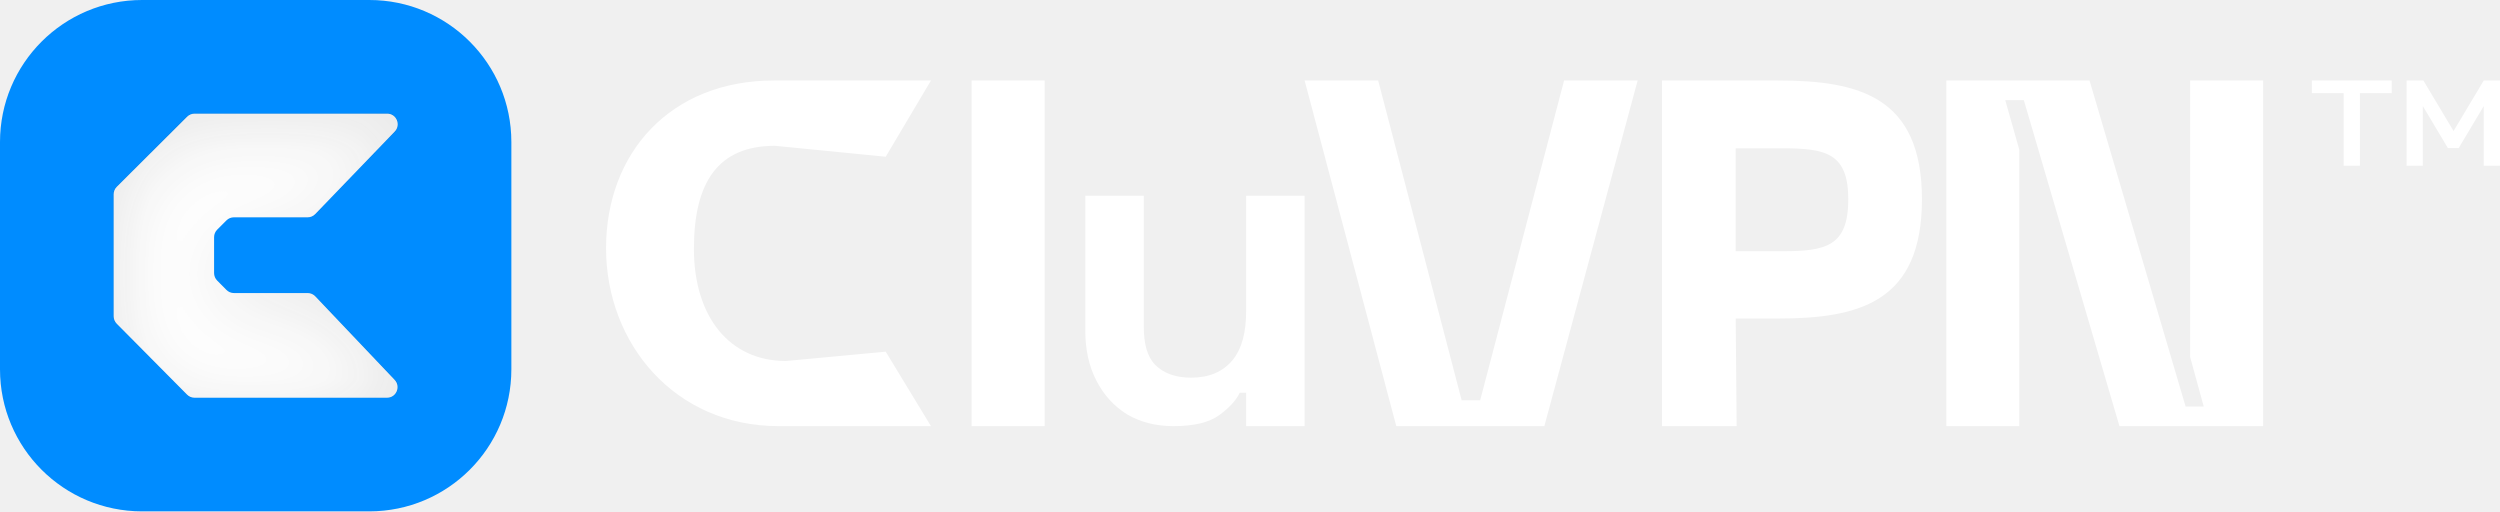
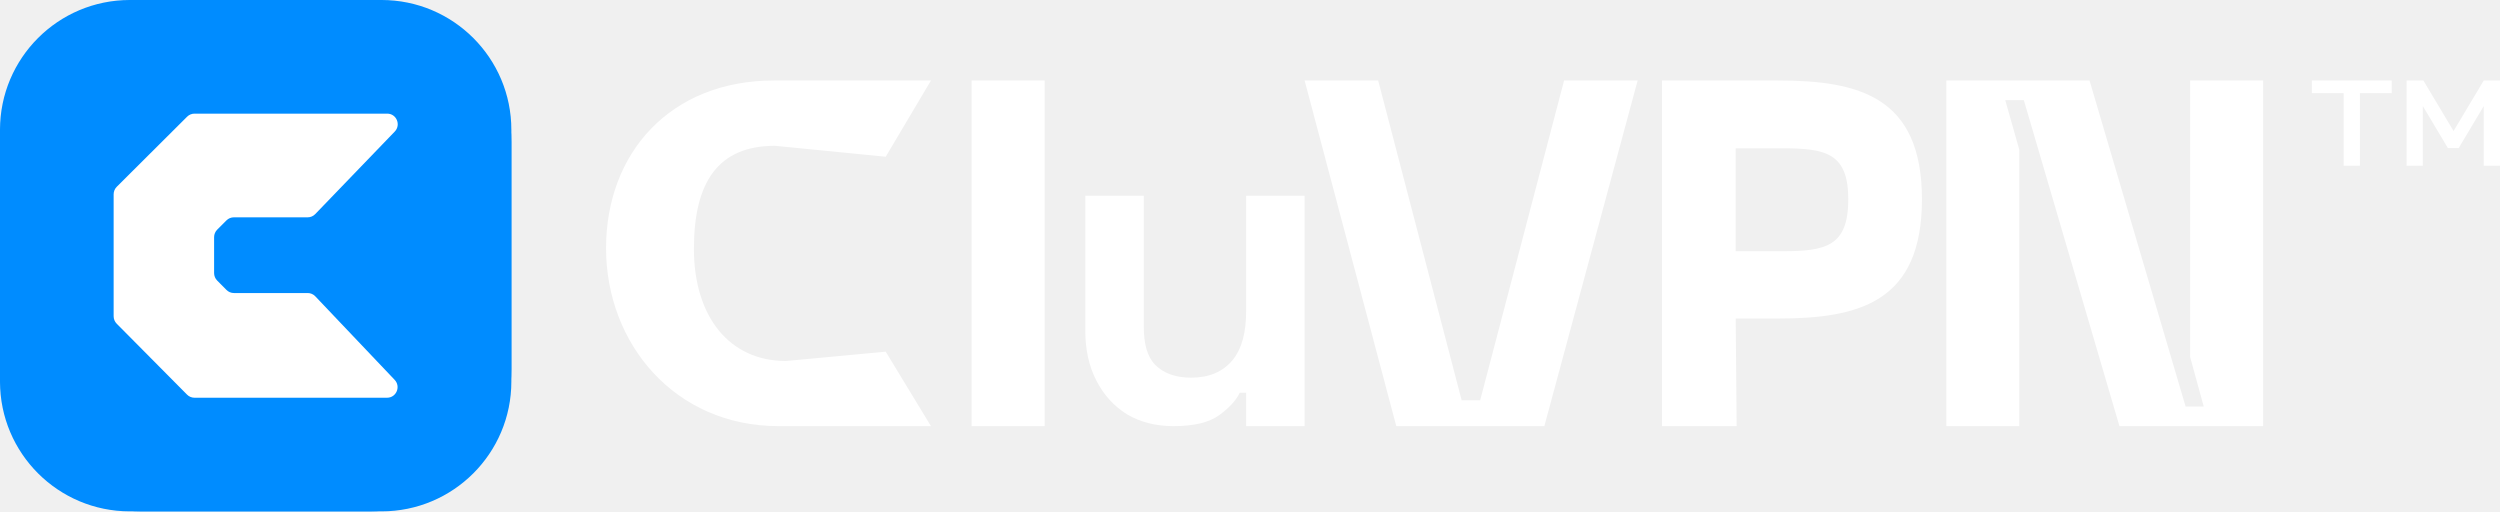
<svg xmlns="http://www.w3.org/2000/svg" width="528" height="108" viewBox="0 0 528 108" fill="none">
-   <path d="M426.472 90H411.062V17H441.308L461.6 85.858H465.428L462.557 75.4V17H477.967V90H447.625L427.429 21.142H423.505L426.472 31.6V90Z" fill="white" />
-   <path d="M375.471 17C392.674 17 405.915 20.453 405.915 42.087C405.915 63.822 392.674 67.275 375.471 67.275H366.579L366.779 90H351.018V17H375.471ZM366.579 53.056H376.437C385.619 53.056 390.355 52.04 390.355 42.087C390.355 32.336 385.619 31.321 376.437 31.321H366.579V53.056Z" fill="white" />
-   <path d="M294.894 90L275.535 17H291.07L308.702 84.541H312.61L330.337 17H345.872L326.167 90H294.894Z" fill="white" />
-   <path d="M205.199 90L220.638 90V17H205.199L205.199 90Z" fill="white" />
-   <path d="M163.487 17C141.528 17 128 32.358 128 52.412C128 72.563 142.496 90 164.455 90H196.621L187.064 74.273L165.987 76.244C154.027 76.244 146.555 66.847 146.555 52.564C146.555 38.38 151.723 30.793 163.683 30.793L187.064 33.102L196.621 17H163.487Z" fill="white" />
-   <path fill-rule="evenodd" clip-rule="evenodd" d="M237.997 87.489C240.828 89.163 244.109 90 247.84 90C252.15 90 255.367 89.228 257.49 87.683C259.613 86.138 261.06 84.56 261.832 82.951H263.183V90H275.535V41.333H263.183V65.667C263.183 70.109 262.347 73.585 260.288 76.095C258.23 78.541 255.335 79.765 251.604 79.765C248.323 79.765 245.782 78.863 243.98 77.061C242.243 75.258 241.568 72.551 241.568 68.946V41.333H229.216V69.915C229.216 73.842 229.988 77.318 231.532 80.344C233.076 83.37 235.231 85.751 237.997 87.489Z" fill="white" />
-   <path d="M508.271 17H511.817L518.193 27.671L524.569 17H528V35H524.569V22.4L521.924 26.836L519.279 31.271H516.992L511.702 22.4V35H508.271V17Z" fill="white" />
-   <path d="M494.98 19.674H488.26V17H505.13V19.674H498.411V35H494.98V19.674Z" fill="white" />
-   <rect width="108" height="108" rx="30" fill="#008CFF" />
-   <g filter="url(#filter0_i_1326_16004)">
+   <g clip-path="url(#clip0_2327_96)">
+     <path d="M426.472 90H411.062V17H441.309L461.6 85.858H465.428L462.557 75.4V17H477.967V90H447.625L427.429 21.142H423.505L426.472 31.6V90Z" fill="white" />
+     <path d="M375.471 17C392.674 17 405.915 20.453 405.915 42.087C405.915 63.822 392.674 67.275 375.471 67.275H366.579L366.779 90H351.018V17H375.471ZM366.579 53.056H376.437C385.619 53.056 390.355 52.04 390.355 42.087C390.355 32.336 385.619 31.321 376.437 31.321H366.579V53.056Z" fill="white" />
+     <path d="M294.894 90L275.535 17H291.07L308.702 84.541H312.61L330.337 17H345.872L326.167 90H294.894Z" fill="white" />
+     <path d="M205.199 90H220.638V17H205.199V90Z" fill="white" />
+     <path d="M163.487 17C141.528 17 128 32.358 128 52.412C128 72.563 142.496 90 164.455 90H196.621L187.064 74.273L165.987 76.244C154.027 76.244 146.555 66.847 146.555 52.564C146.555 38.38 151.723 30.793 163.683 30.793L187.064 33.102L196.621 17H163.487Z" fill="white" />
+     <path fill-rule="evenodd" clip-rule="evenodd" d="M237.997 87.49C240.828 89.163 244.109 90 247.84 90C252.15 90 255.367 89.228 257.49 87.683C259.613 86.138 261.06 84.561 261.832 82.951H263.183V90H275.535V41.334H263.183V65.667C263.183 70.109 262.347 73.585 260.288 76.095C258.23 78.541 255.335 79.765 251.604 79.765C248.323 79.765 245.782 78.863 243.98 77.061C242.243 75.258 241.568 72.551 241.568 68.946V41.334H229.216V69.915C229.216 73.842 229.988 77.318 231.532 80.344C233.076 83.37 235.231 85.751 237.997 87.49Z" fill="white" />
+     <path d="M508.271 17H511.817L518.193 27.671L524.569 17H528V35H524.569V22.4L521.924 26.836L519.279 31.271H516.992L511.702 22.4V35H508.271V17Z" fill="white" />
+     <path d="M494.98 19.674H488.26V17H505.13V19.674H498.411V35H494.98V19.674Z" fill="white" />
+     <path d="M78 0H30C13.431 0 0 13.431 0 30V78C0 94.569 13.431 108 30 108H78C94.569 108 108 94.569 108 78V30C108 13.431 94.569 0 78 0Z" fill="#008CFF" />
+     <path d="M108 80.578V27.422C108 12.277 95.723 0 80.578 0H27.422C12.277 0 0 12.277 0 27.422V80.578C0 95.723 12.277 108 27.422 108H80.578C95.723 108 108 95.723 108 80.578Z" fill="#008CFF" />
    <path d="M66.57 45.223C66.153 45.656 65.58 45.9 64.982 45.9H49.386C48.802 45.9 48.242 46.133 47.827 46.547L45.873 48.502C45.454 48.921 45.218 49.492 45.218 50.087V57.673C45.218 58.265 45.451 58.833 45.867 59.252L47.834 61.235C48.249 61.654 48.812 61.889 49.399 61.889H64.988C65.591 61.889 66.169 62.137 66.586 62.577L83.35 80.224C84.699 81.644 83.701 84 81.751 84H41.072C40.484 84 39.921 83.765 39.506 83.346L24.648 68.366C24.233 67.948 24 67.38 24 66.788V41.038C24 40.442 24.237 39.87 24.657 39.451L39.52 24.644C39.935 24.232 40.494 24 41.076 24H81.782C83.739 24 84.733 26.372 83.37 27.787L66.57 45.223Z" fill="white" />
  </g>
  <defs>
-     <filter id="filter0_i_1326_16004" x="24" y="24" width="60" height="64" filterUnits="userSpaceOnUse" color-interpolation-filters="sRGB">
-       <feFlood flood-opacity="0" result="BackgroundImageFix" />
-       <feBlend mode="normal" in="SourceGraphic" in2="BackgroundImageFix" result="shape" />
-       <feColorMatrix in="SourceAlpha" type="matrix" values="0 0 0 0 0 0 0 0 0 0 0 0 0 0 0 0 0 0 127 0" result="hardAlpha" />
-       <feOffset dy="4" />
-       <feGaussianBlur stdDeviation="8.25" />
-       <feComposite in2="hardAlpha" operator="arithmetic" k2="-1" k3="1" />
-       <feColorMatrix type="matrix" values="0 0 0 0 0.178 0 0 0 0 0.178 0 0 0 0 0.178 0 0 0 0.1 0" />
-       <feBlend mode="normal" in2="shape" result="effect1_innerShadow_1326_16004" />
-     </filter>
+     <clipPath id="clip0_2327_96">
+       <rect width="528" height="108" fill="white" />
+     </clipPath>
  </defs>
</svg>
